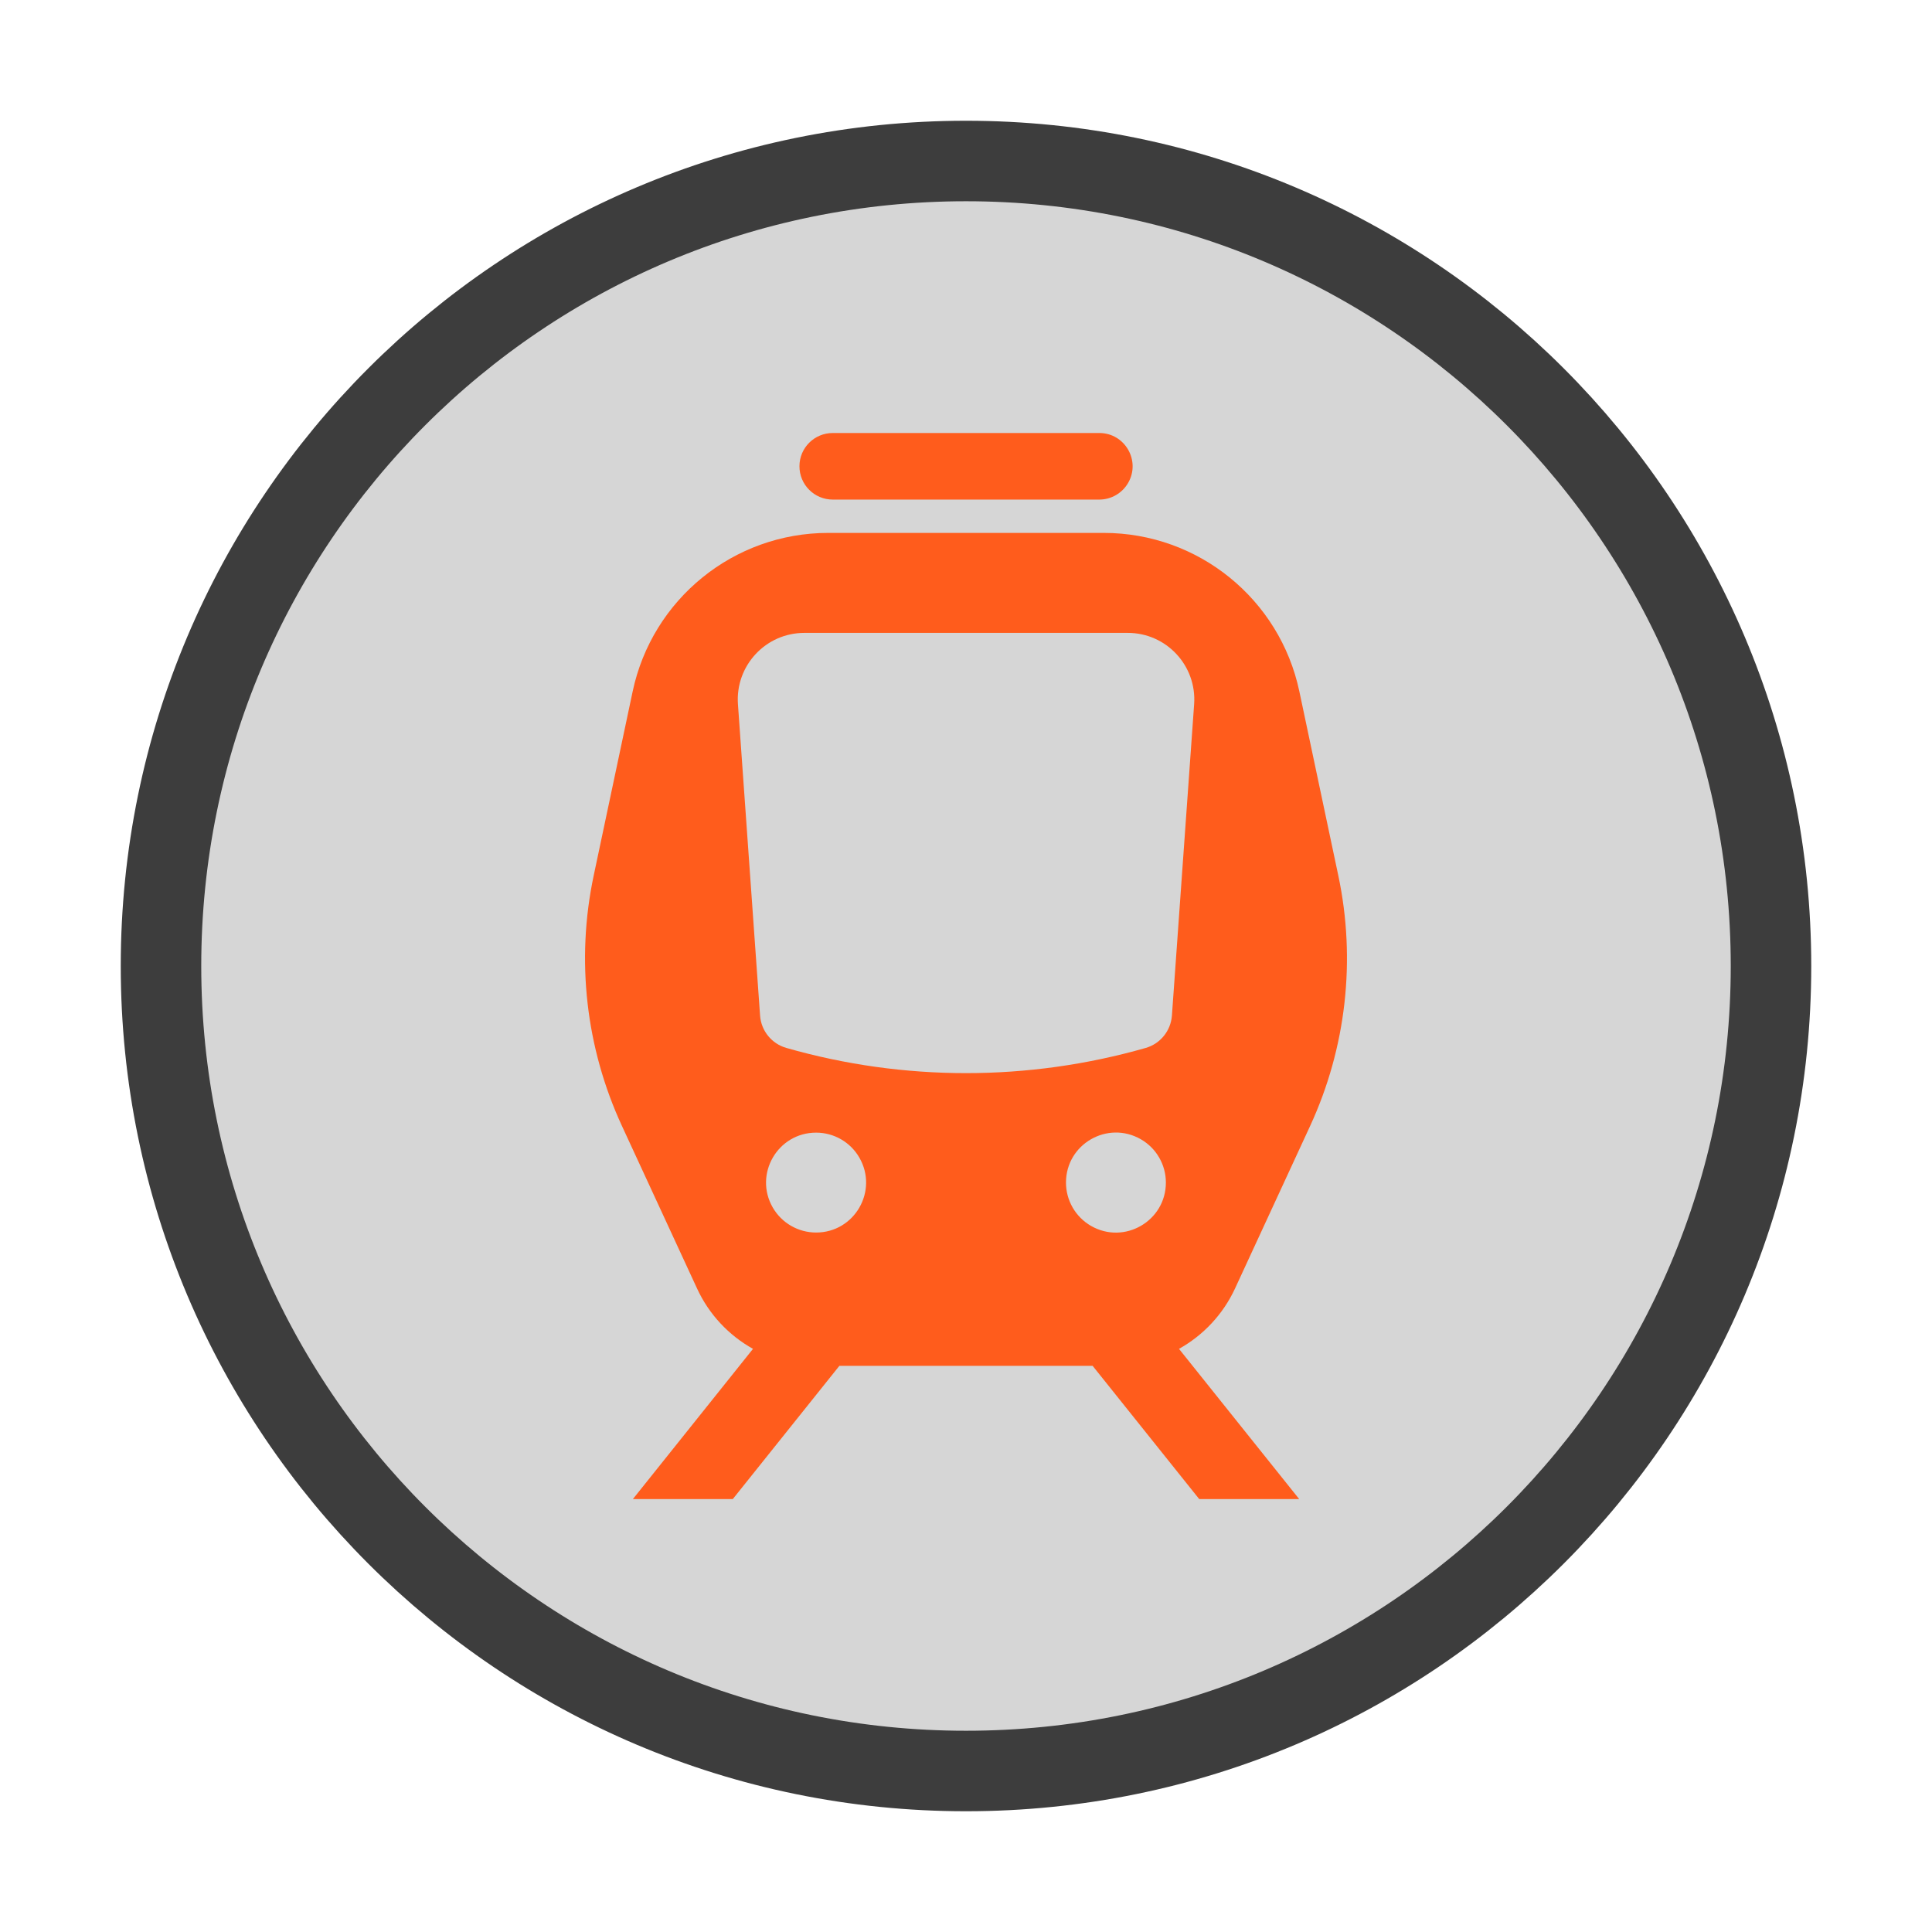
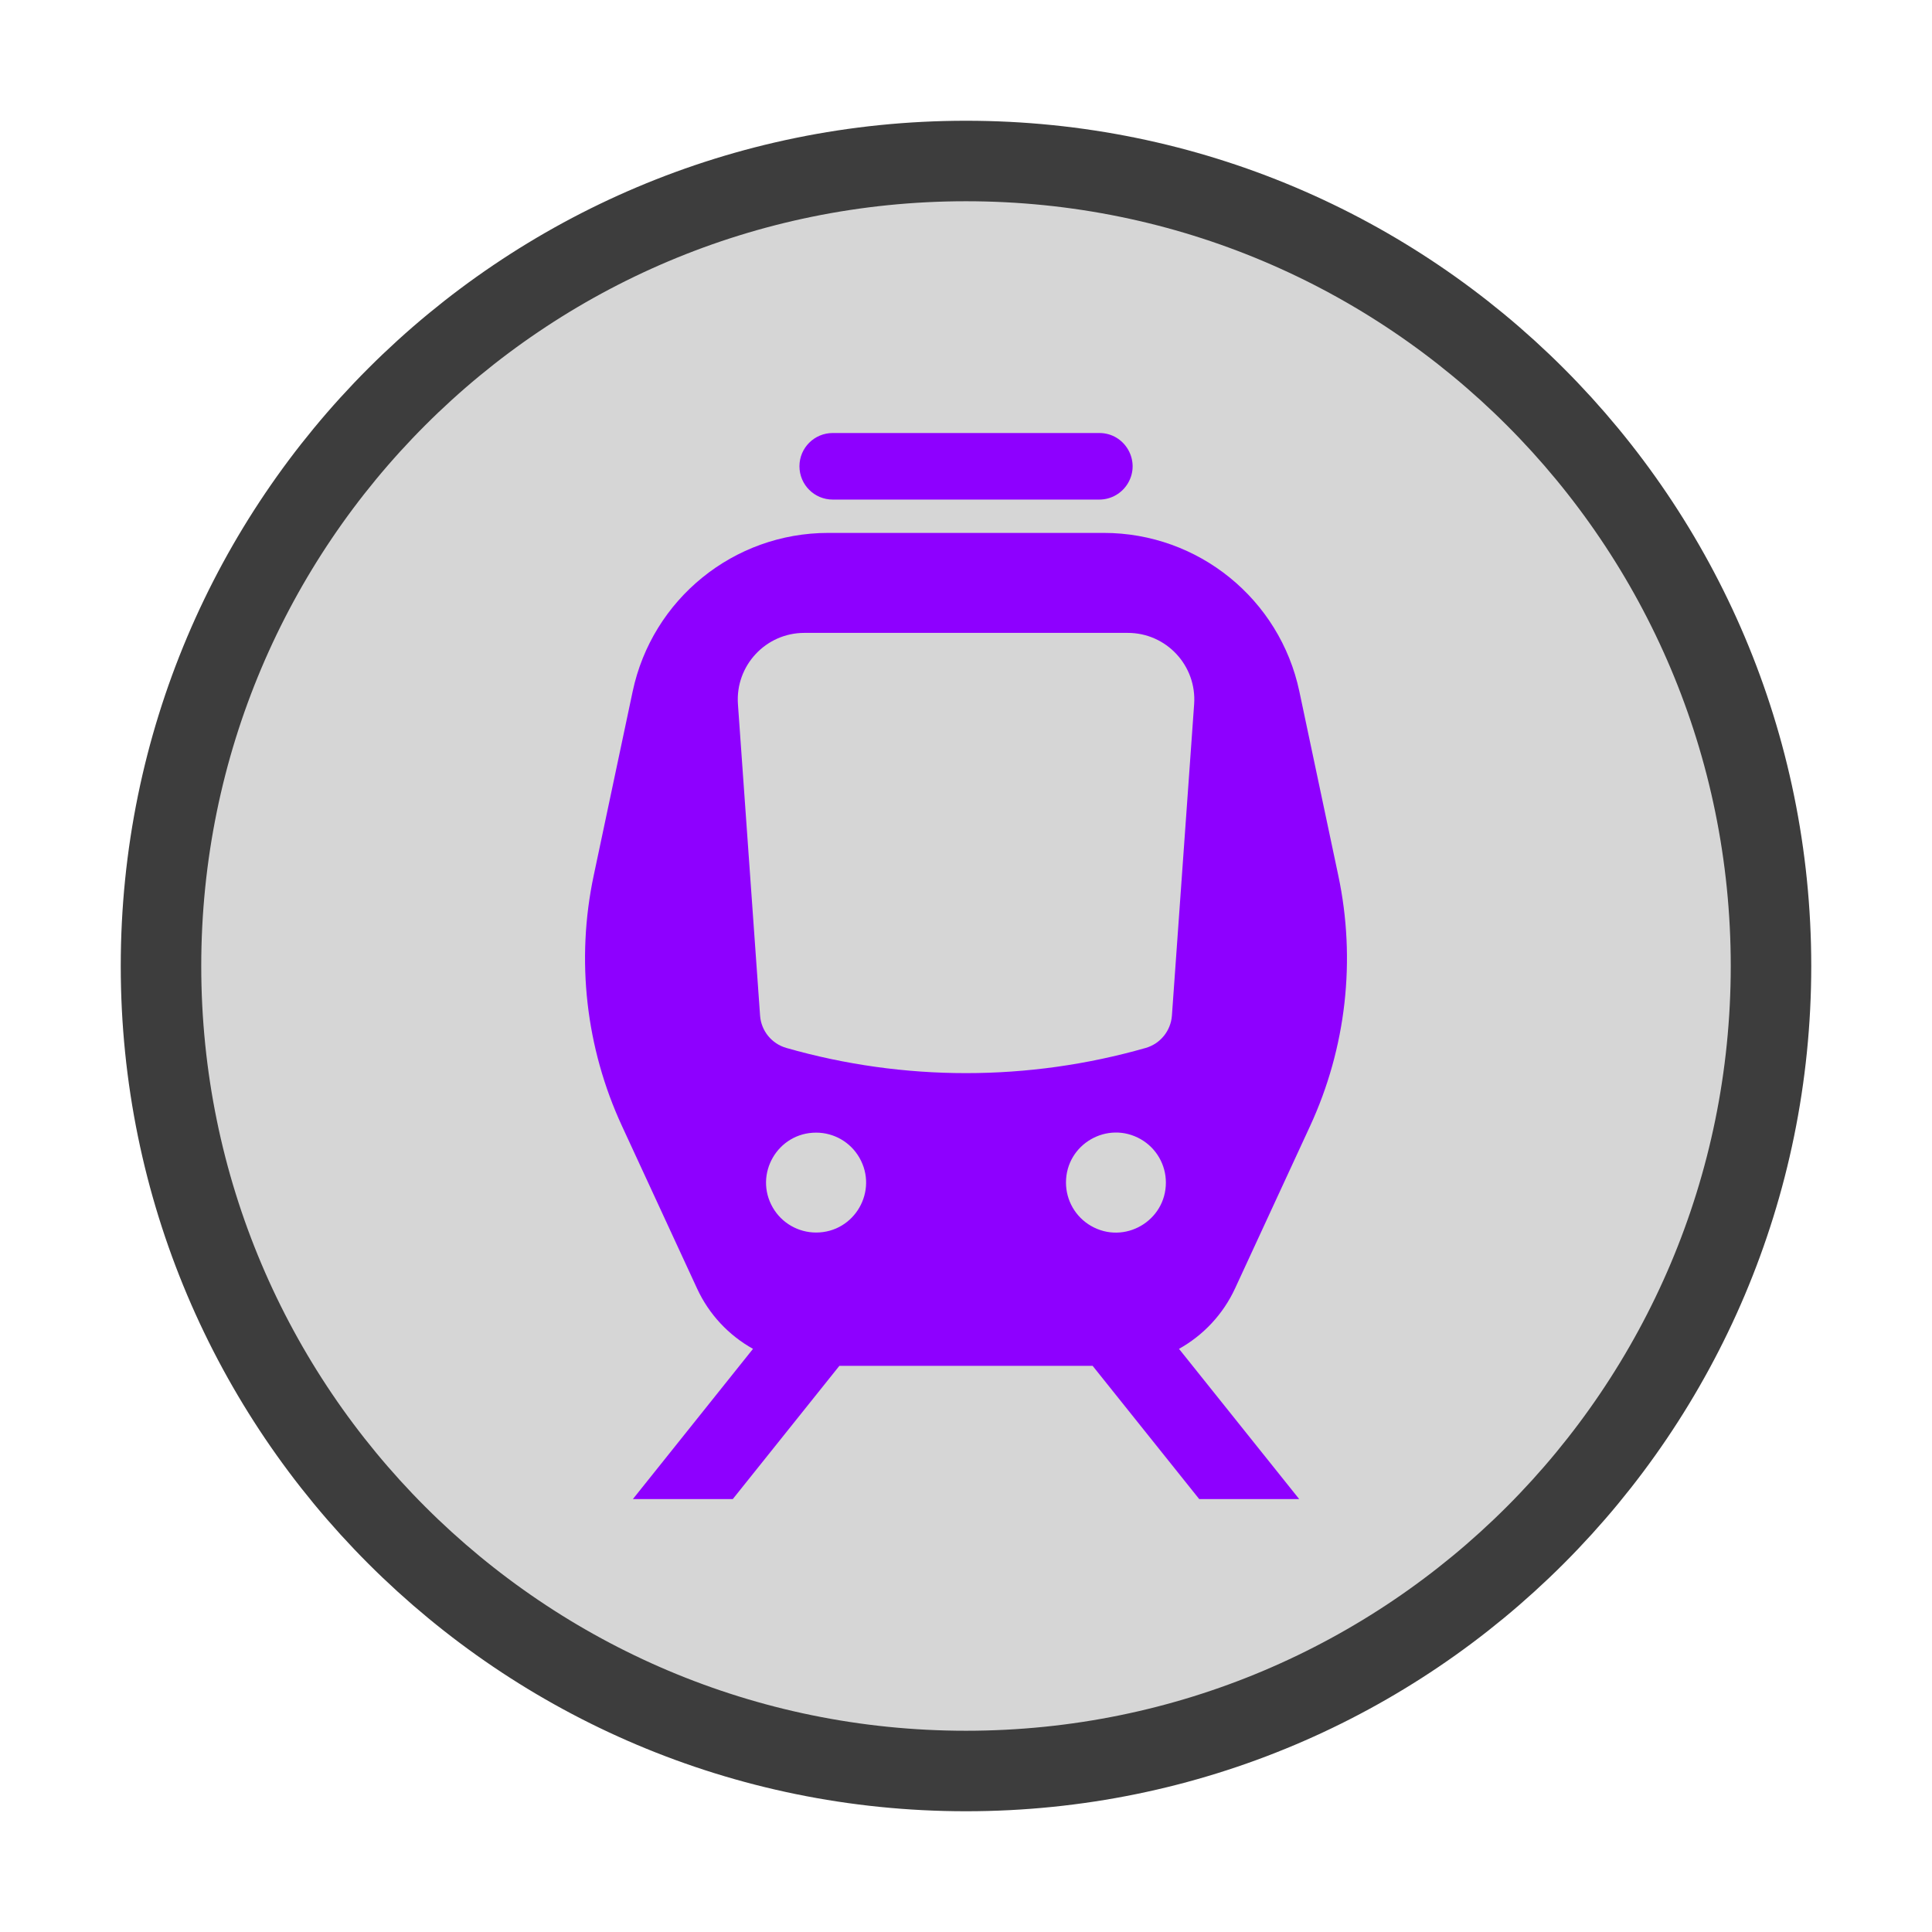
<svg xmlns="http://www.w3.org/2000/svg" width="24" height="24">
  <circle cx="12" cy="12" r="10" style="stroke: rgb(61, 61, 61); fill: rgb(214, 214, 214);" />
-   <path fill-rule="evenodd" clip-rule="evenodd" style="fill: rgb(255, 92, 28);" d="M 9.931 5.792 C 9.931 5.564 10.116 5.379 10.345 5.379 L 13.656 5.379 C 13.974 5.379 14.173 5.723 14.014 5.999 C 13.94 6.127 13.803 6.206 13.656 6.206 L 10.345 6.206 C 10.116 6.206 9.931 6.021 9.931 5.792 Z M 10.427 16.967 L 13.573 16.967 L 14.897 18.622 L 16.139 18.622 L 14.646 16.756 C 14.945 16.589 15.192 16.33 15.342 16.006 L 16.274 13.989 C 16.723 13.017 16.847 11.925 16.625 10.877 L 16.141 8.589 C 15.898 7.441 14.885 6.62 13.712 6.62 L 10.288 6.62 C 9.115 6.62 8.102 7.442 7.859 8.59 L 7.375 10.877 C 7.153 11.925 7.277 13.017 7.727 13.989 L 8.659 16.006 C 8.808 16.33 9.055 16.589 9.354 16.756 L 7.862 18.622 L 9.103 18.622 L 10.427 16.967 Z M 10.138 14.07 C 9.66 14.07 9.361 14.587 9.6 15.001 C 9.711 15.193 9.916 15.311 10.138 15.311 C 10.616 15.311 10.914 14.794 10.675 14.38 C 10.564 14.188 10.36 14.07 10.138 14.07 Z M 13.242 14.69 C 13.242 14.212 13.759 13.914 14.173 14.153 C 14.365 14.264 14.483 14.469 14.483 14.69 C 14.483 15.168 13.966 15.467 13.552 15.228 C 13.36 15.117 13.242 14.912 13.242 14.69 Z M 9.992 7.862 C 9.512 7.862 9.133 8.269 9.167 8.748 L 9.442 12.617 C 9.456 12.806 9.586 12.966 9.769 13.018 C 11.227 13.435 12.773 13.435 14.232 13.018 C 14.414 12.966 14.544 12.805 14.558 12.616 L 14.834 8.748 C 14.868 8.269 14.489 7.861 14.008 7.862 L 9.992 7.862 Z" />
+   <path fill-rule="evenodd" clip-rule="evenodd" style="fill: #8E00FF;" d="M 9.931 5.792 C 9.931 5.564 10.116 5.379 10.345 5.379 L 13.656 5.379 C 13.974 5.379 14.173 5.723 14.014 5.999 C 13.94 6.127 13.803 6.206 13.656 6.206 L 10.345 6.206 C 10.116 6.206 9.931 6.021 9.931 5.792 Z M 10.427 16.967 L 13.573 16.967 L 14.897 18.622 L 16.139 18.622 L 14.646 16.756 C 14.945 16.589 15.192 16.33 15.342 16.006 L 16.274 13.989 C 16.723 13.017 16.847 11.925 16.625 10.877 L 16.141 8.589 C 15.898 7.441 14.885 6.62 13.712 6.62 L 10.288 6.62 C 9.115 6.62 8.102 7.442 7.859 8.59 L 7.375 10.877 C 7.153 11.925 7.277 13.017 7.727 13.989 L 8.659 16.006 C 8.808 16.33 9.055 16.589 9.354 16.756 L 7.862 18.622 L 9.103 18.622 L 10.427 16.967 Z M 10.138 14.07 C 9.66 14.07 9.361 14.587 9.6 15.001 C 9.711 15.193 9.916 15.311 10.138 15.311 C 10.616 15.311 10.914 14.794 10.675 14.38 C 10.564 14.188 10.36 14.07 10.138 14.07 Z M 13.242 14.69 C 13.242 14.212 13.759 13.914 14.173 14.153 C 14.365 14.264 14.483 14.469 14.483 14.69 C 14.483 15.168 13.966 15.467 13.552 15.228 C 13.36 15.117 13.242 14.912 13.242 14.69 Z M 9.992 7.862 C 9.512 7.862 9.133 8.269 9.167 8.748 L 9.442 12.617 C 9.456 12.806 9.586 12.966 9.769 13.018 C 11.227 13.435 12.773 13.435 14.232 13.018 C 14.414 12.966 14.544 12.805 14.558 12.616 L 14.834 8.748 C 14.868 8.269 14.489 7.861 14.008 7.862 L 9.992 7.862 Z" />
</svg>
